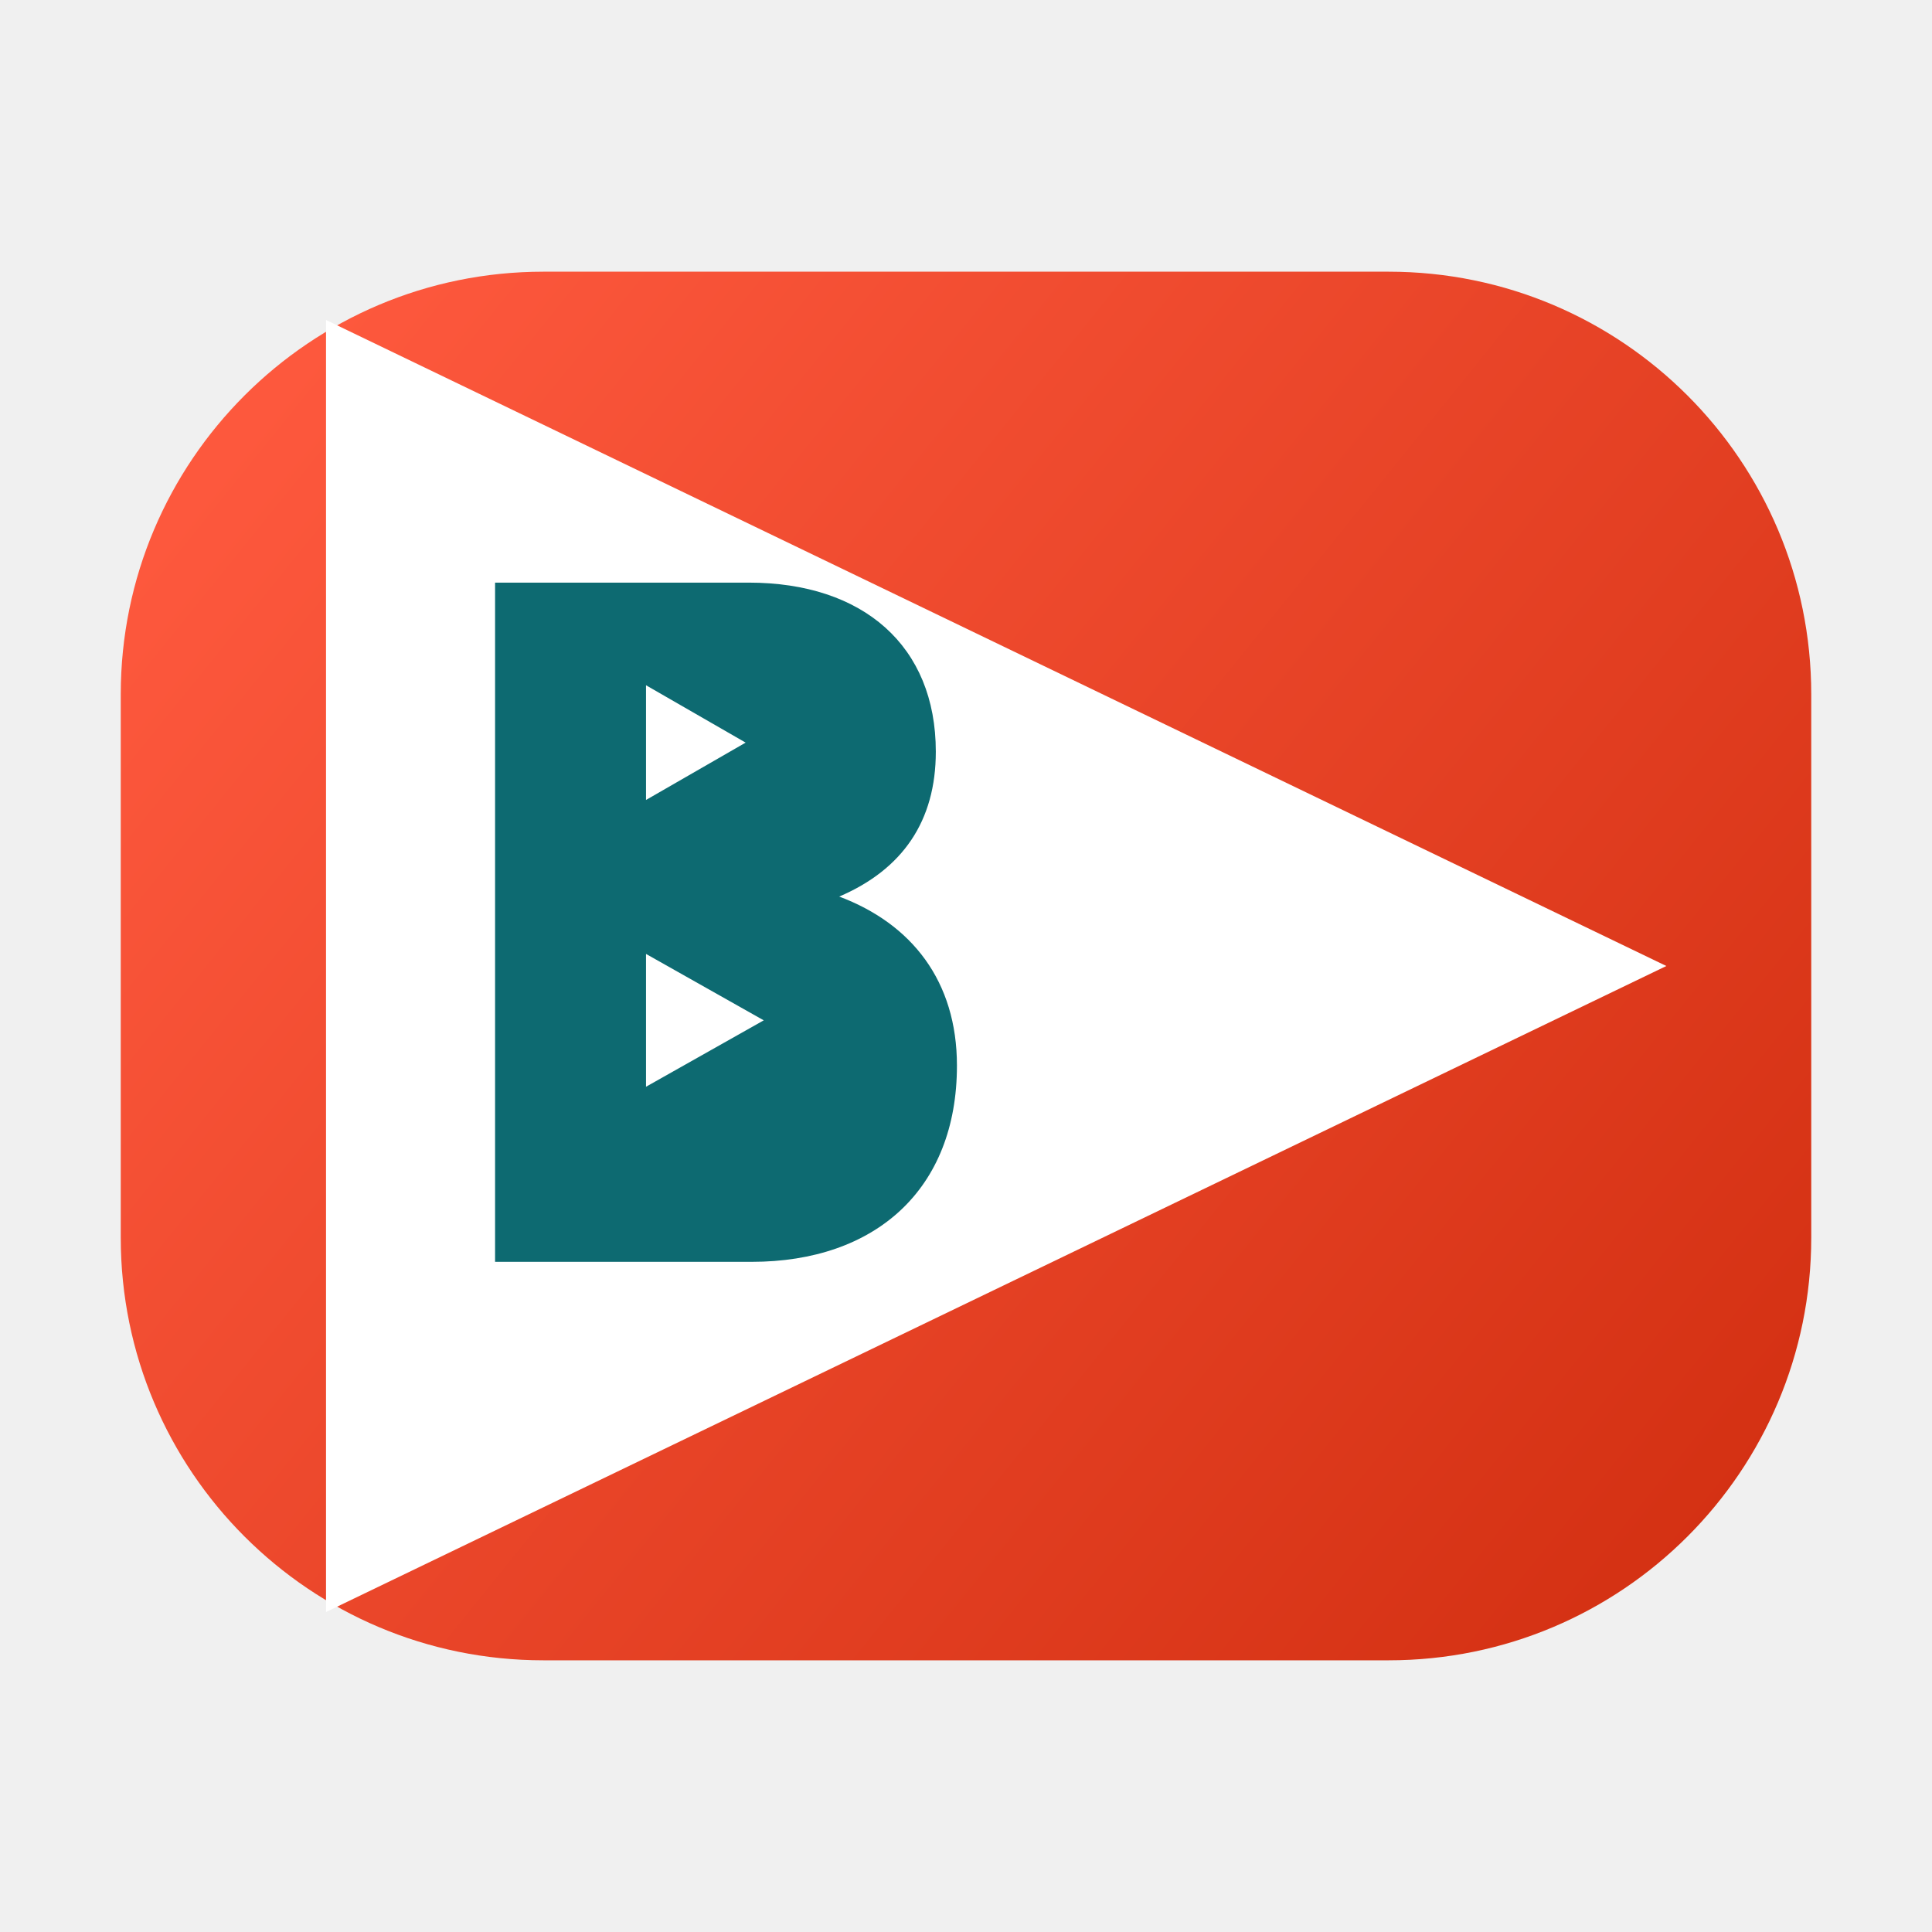
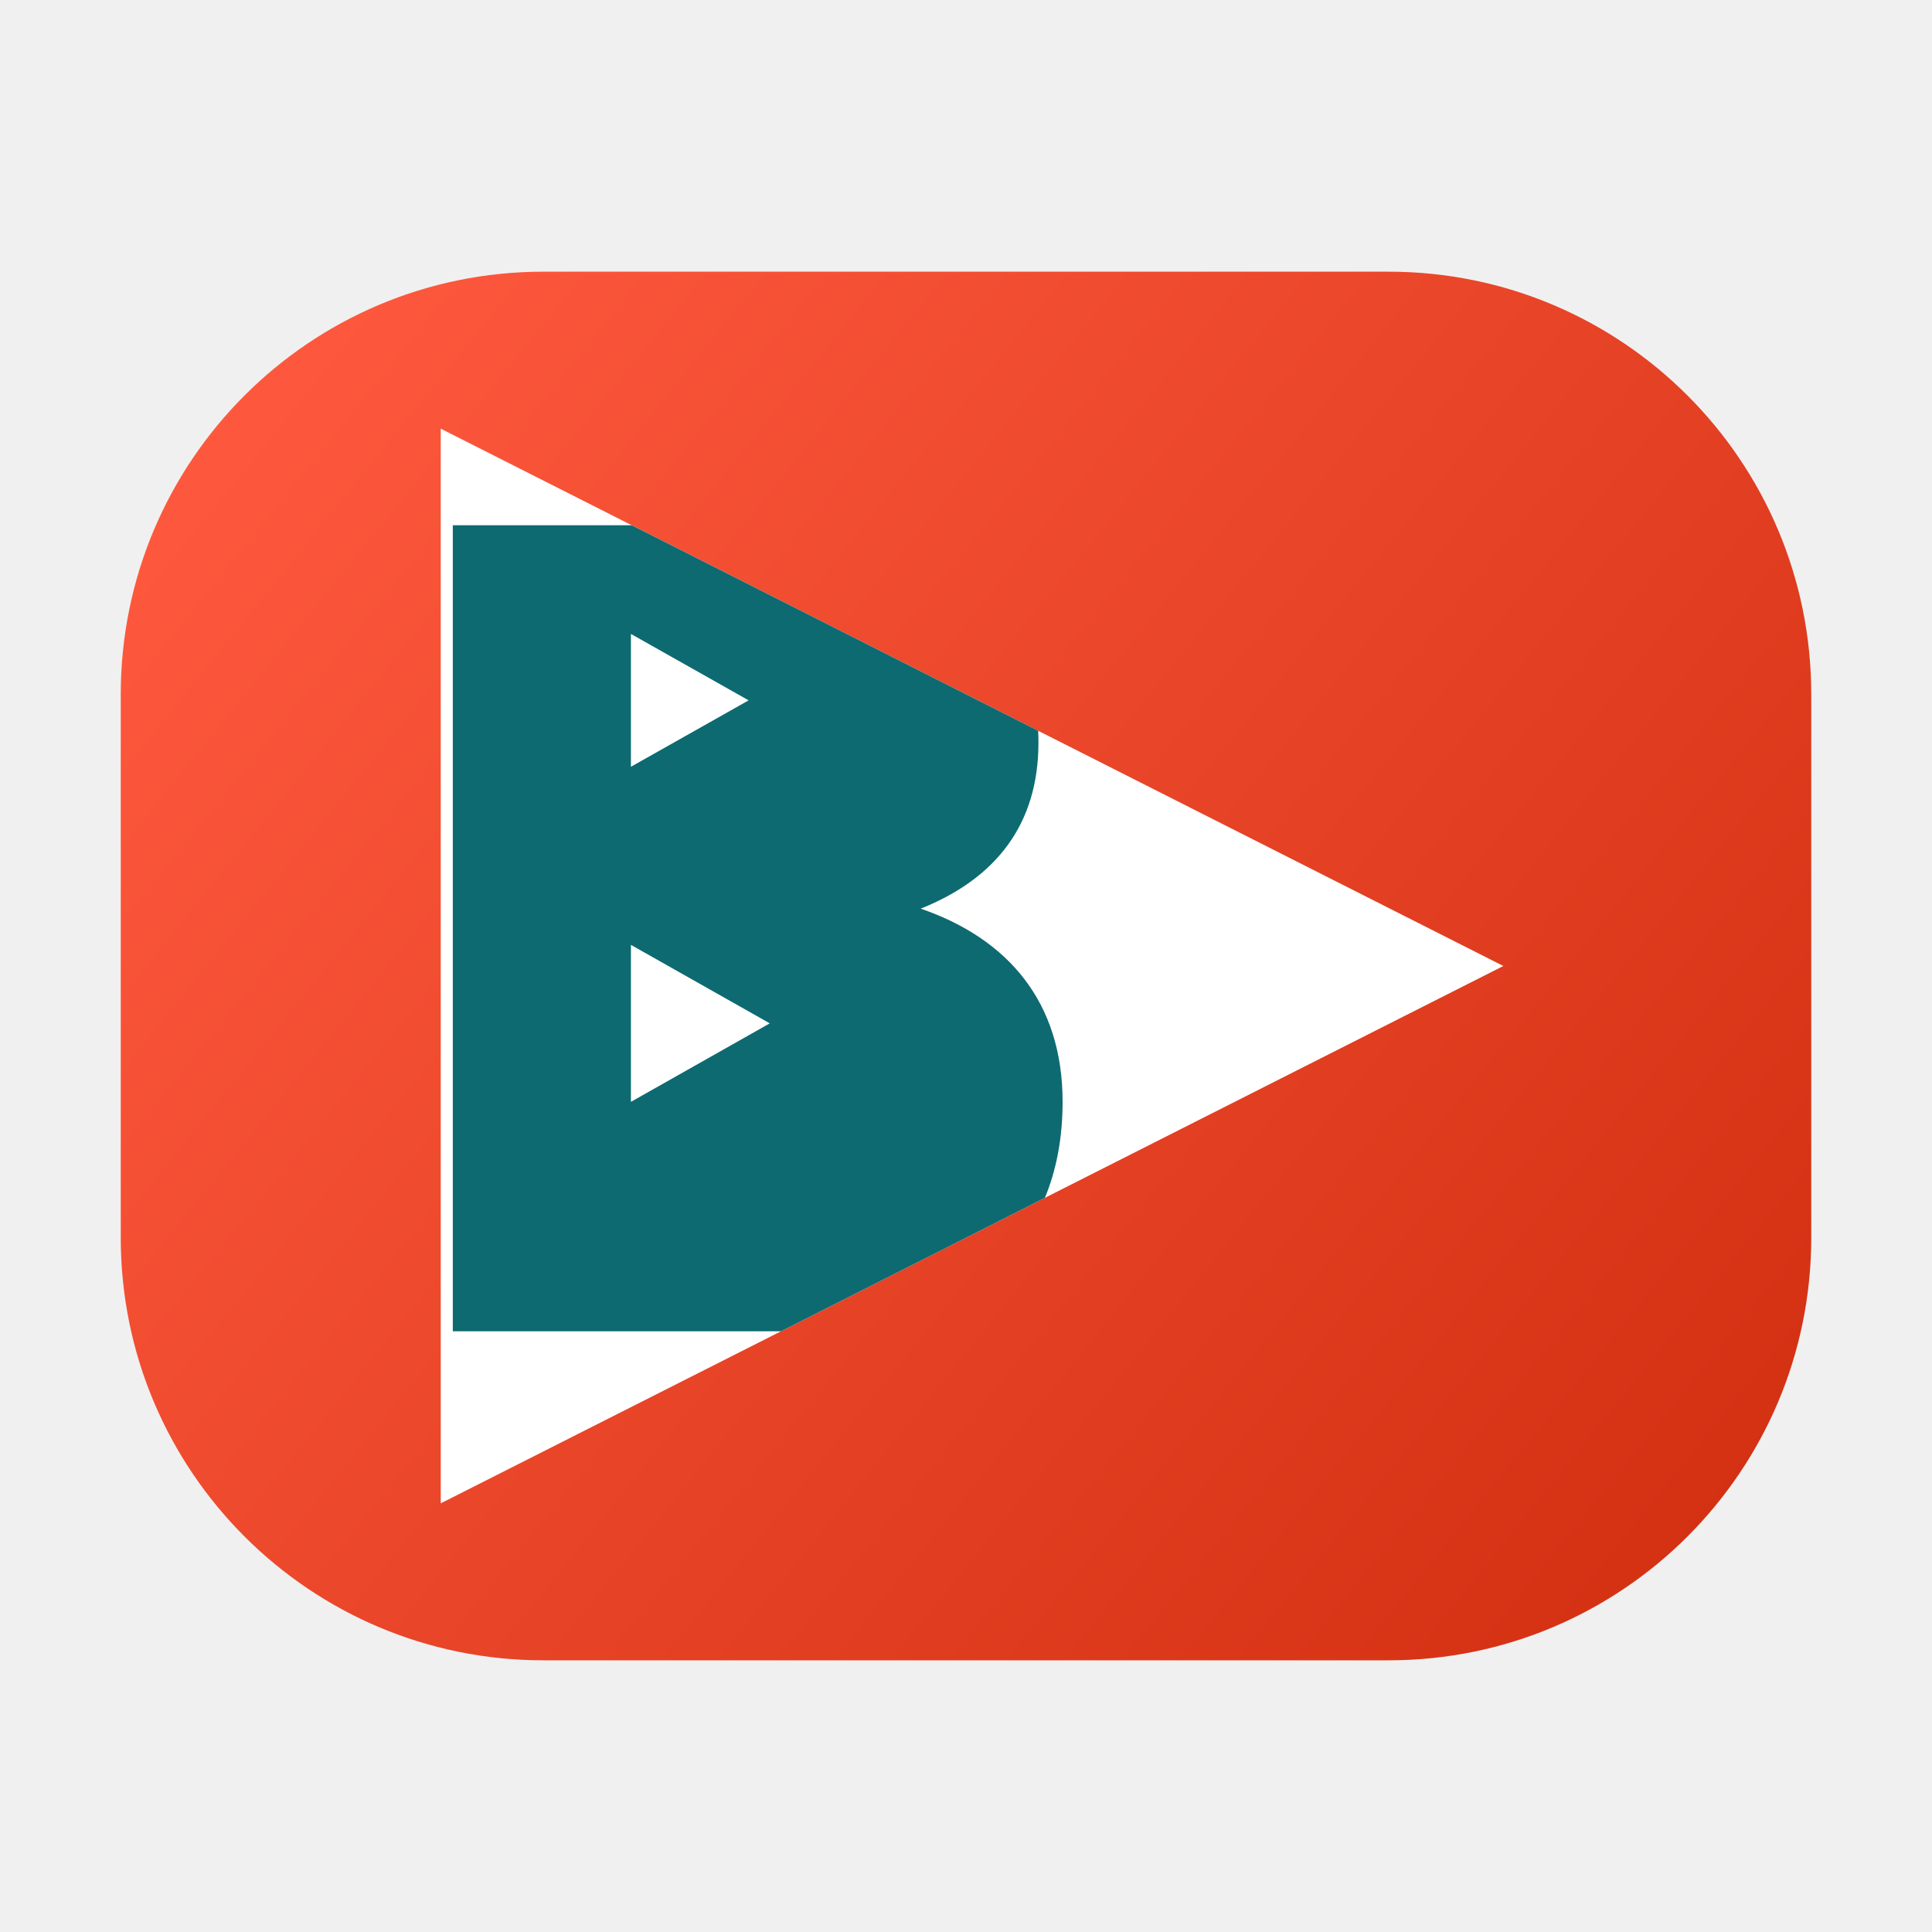
<svg xmlns="http://www.w3.org/2000/svg" viewBox="0 0 64 64">
  <defs>
    <linearGradient id="tubeRed" x1="6" y1="12" x2="58" y2="54" gradientUnits="userSpaceOnUse">
      <stop offset="0" stop-color="#ff5a3f" />
      <stop offset="1" stop-color="#d22f11" />
    </linearGradient>
+     <clipPath id="triangleMask">
+       <path d="M14.6 14.2L49.8 32L14.6 49.8Z" />
+     </clipPath>
  </defs>
  <rect x="4" y="9" width="56" height="46" rx="14" fill="url(#tubeRed)" />
-   <path d="M10.8 10.6L55.2 32L10.8 53.4Z" fill="#ffffff" />
-   <path fill="#0d6a71" fill-rule="evenodd" d="M16.4 19.3H24.8C28.6 19.3 31 21.4 31 24.9C31 27.2 29.9 28.8 27.8 29.7C30.2 30.6 31.7 32.5 31.7 35.3C31.7 39.4 29 41.8 24.9 41.8H16.4V19.3ZM21.4 22.7L24.7 24.6L21.4 26.5V22.7ZM21.4 31.6L25.3 33.8L21.4 36V31.6Z" />
+   <path d="M14.6 14.2L49.8 32L14.6 49.8Z" fill="#ffffff" />
+   <path fill="#0d6a71" fill-rule="evenodd" clip-path="url(#triangleMask)" d="M15 17.4H26.1C31.1 17.4 34.4 20.1 34.4 24.6C34.4 27.3 33 29.1 30.5 30.1C33.4 31.1 35.2 33.2 35.2 36.5C35.2 41.3 31.9 44.1 26.5 44.1H15V17.4ZM20.9 21L24.8 23.2L20.9 25.4V21ZM20.9 31.3L25.5 33.9L20.9 36.5V31.3Z" />
</svg>
